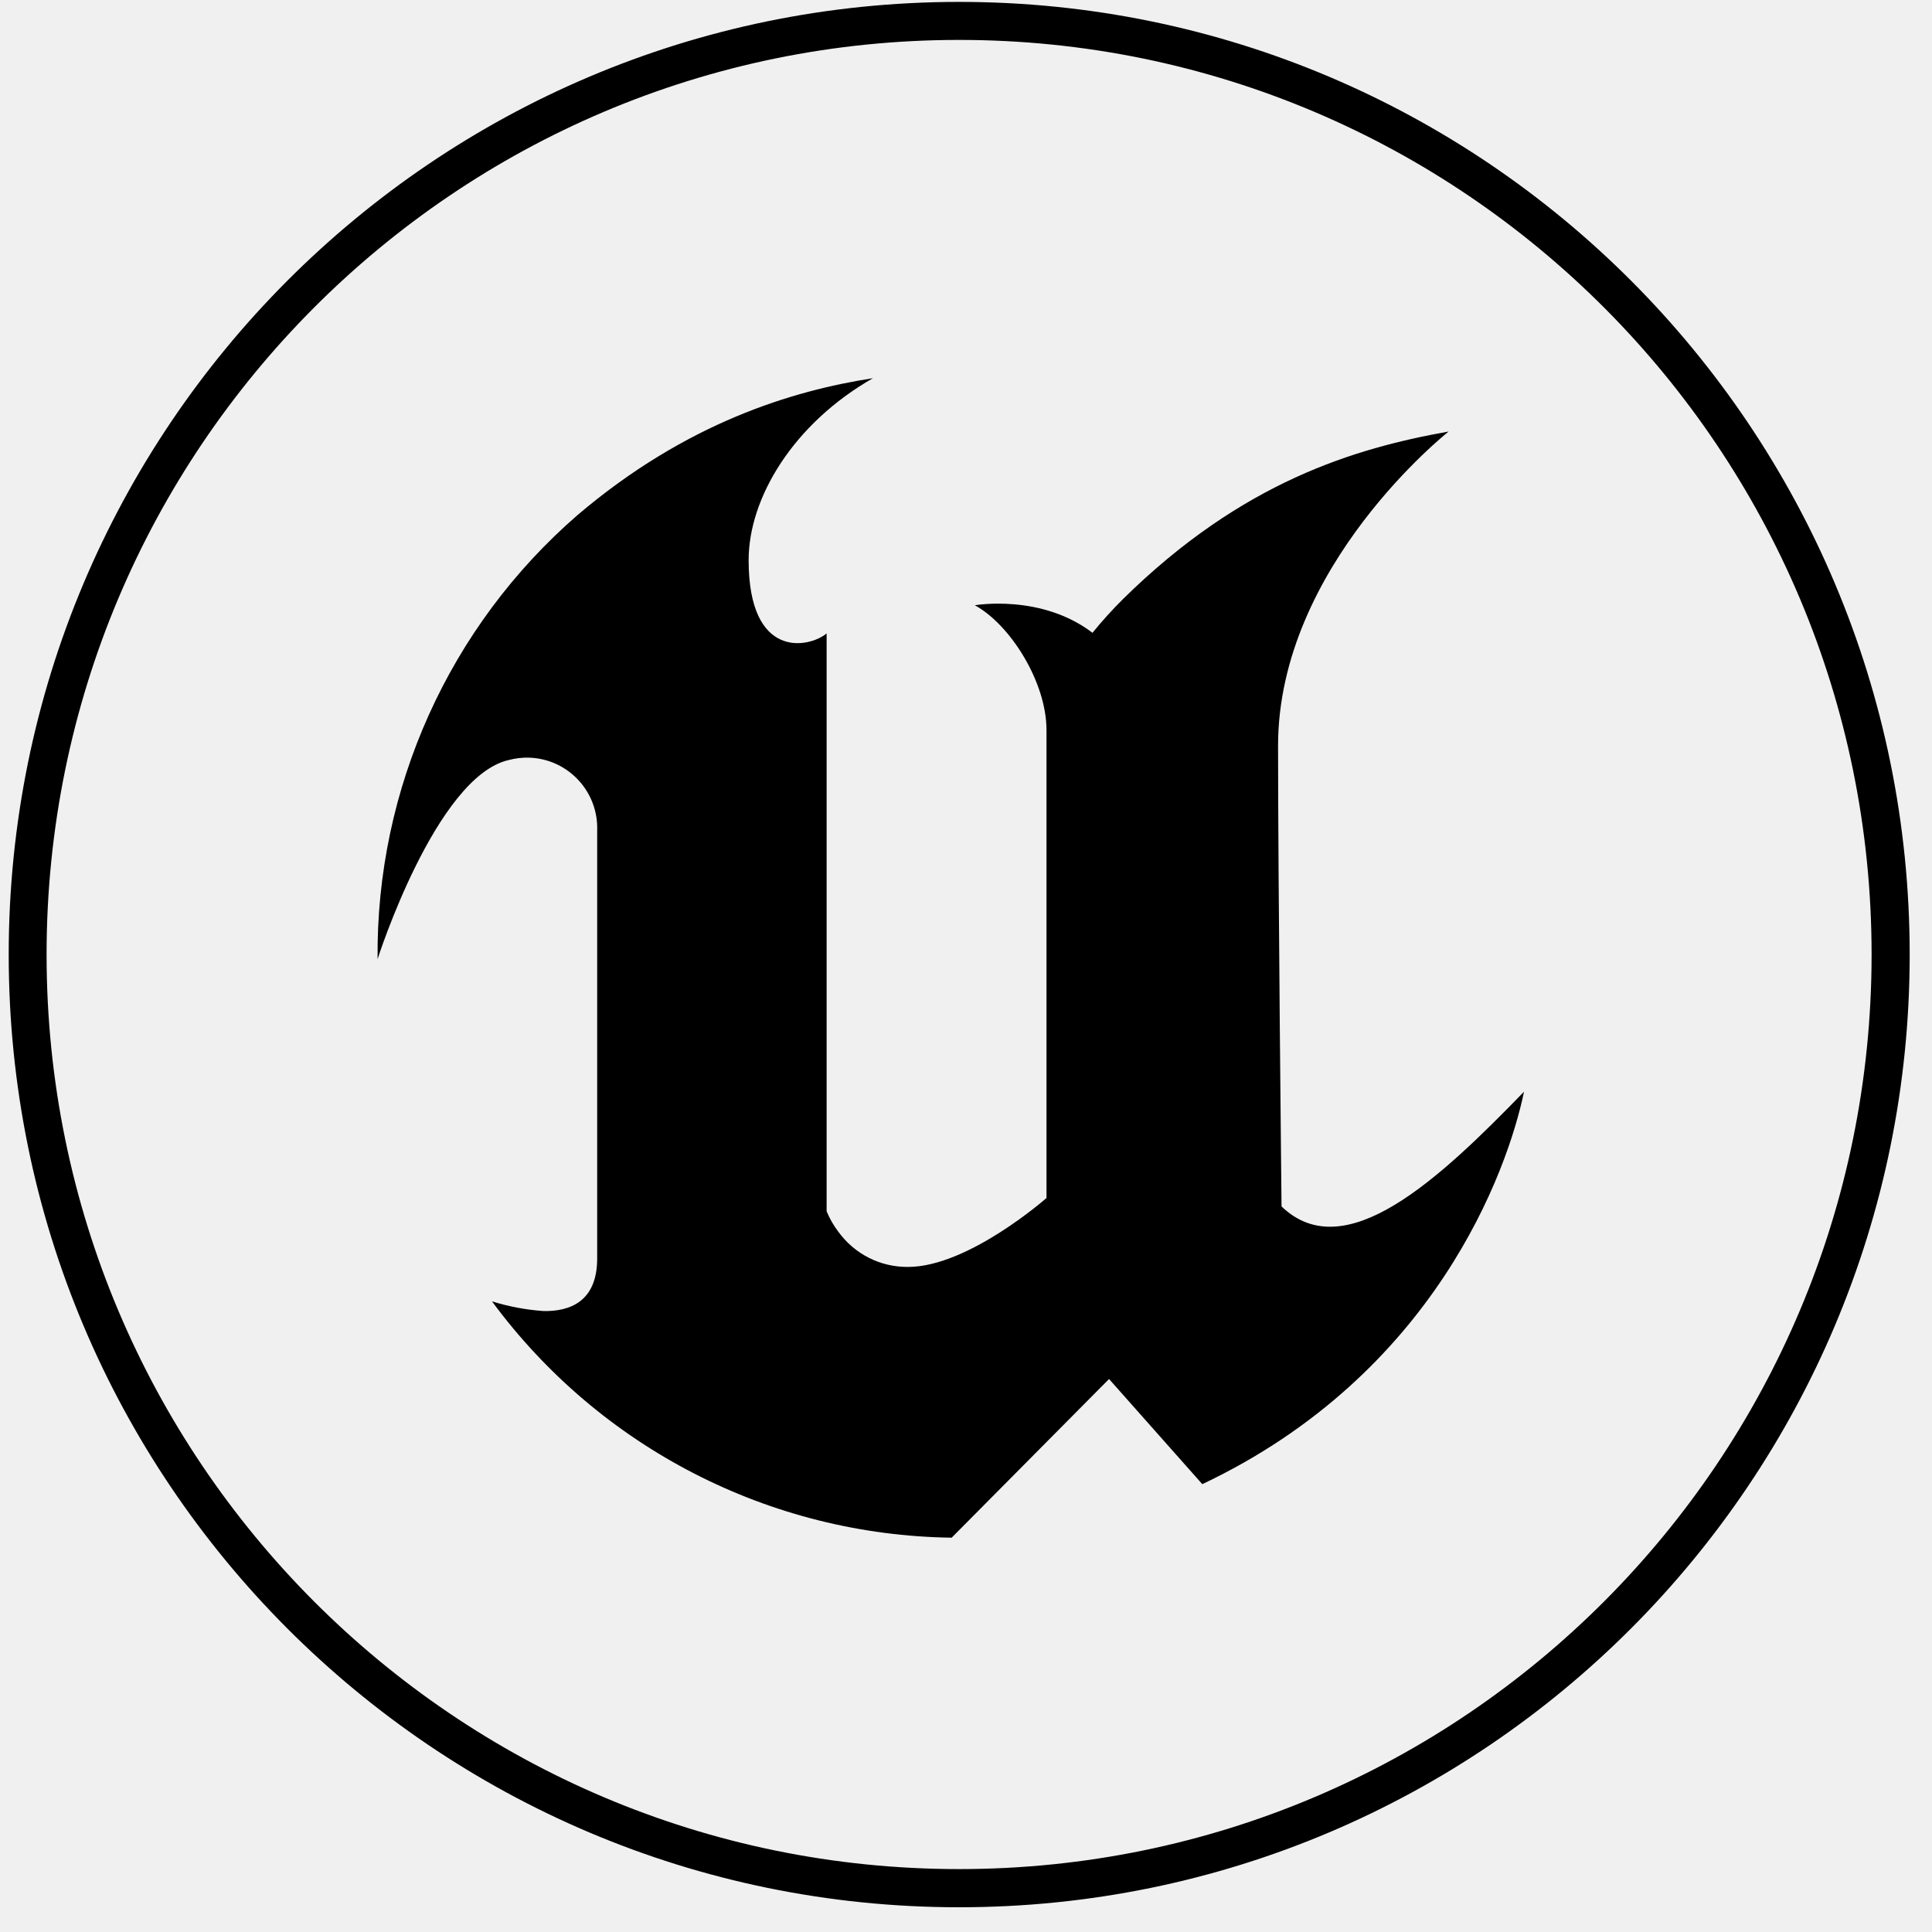
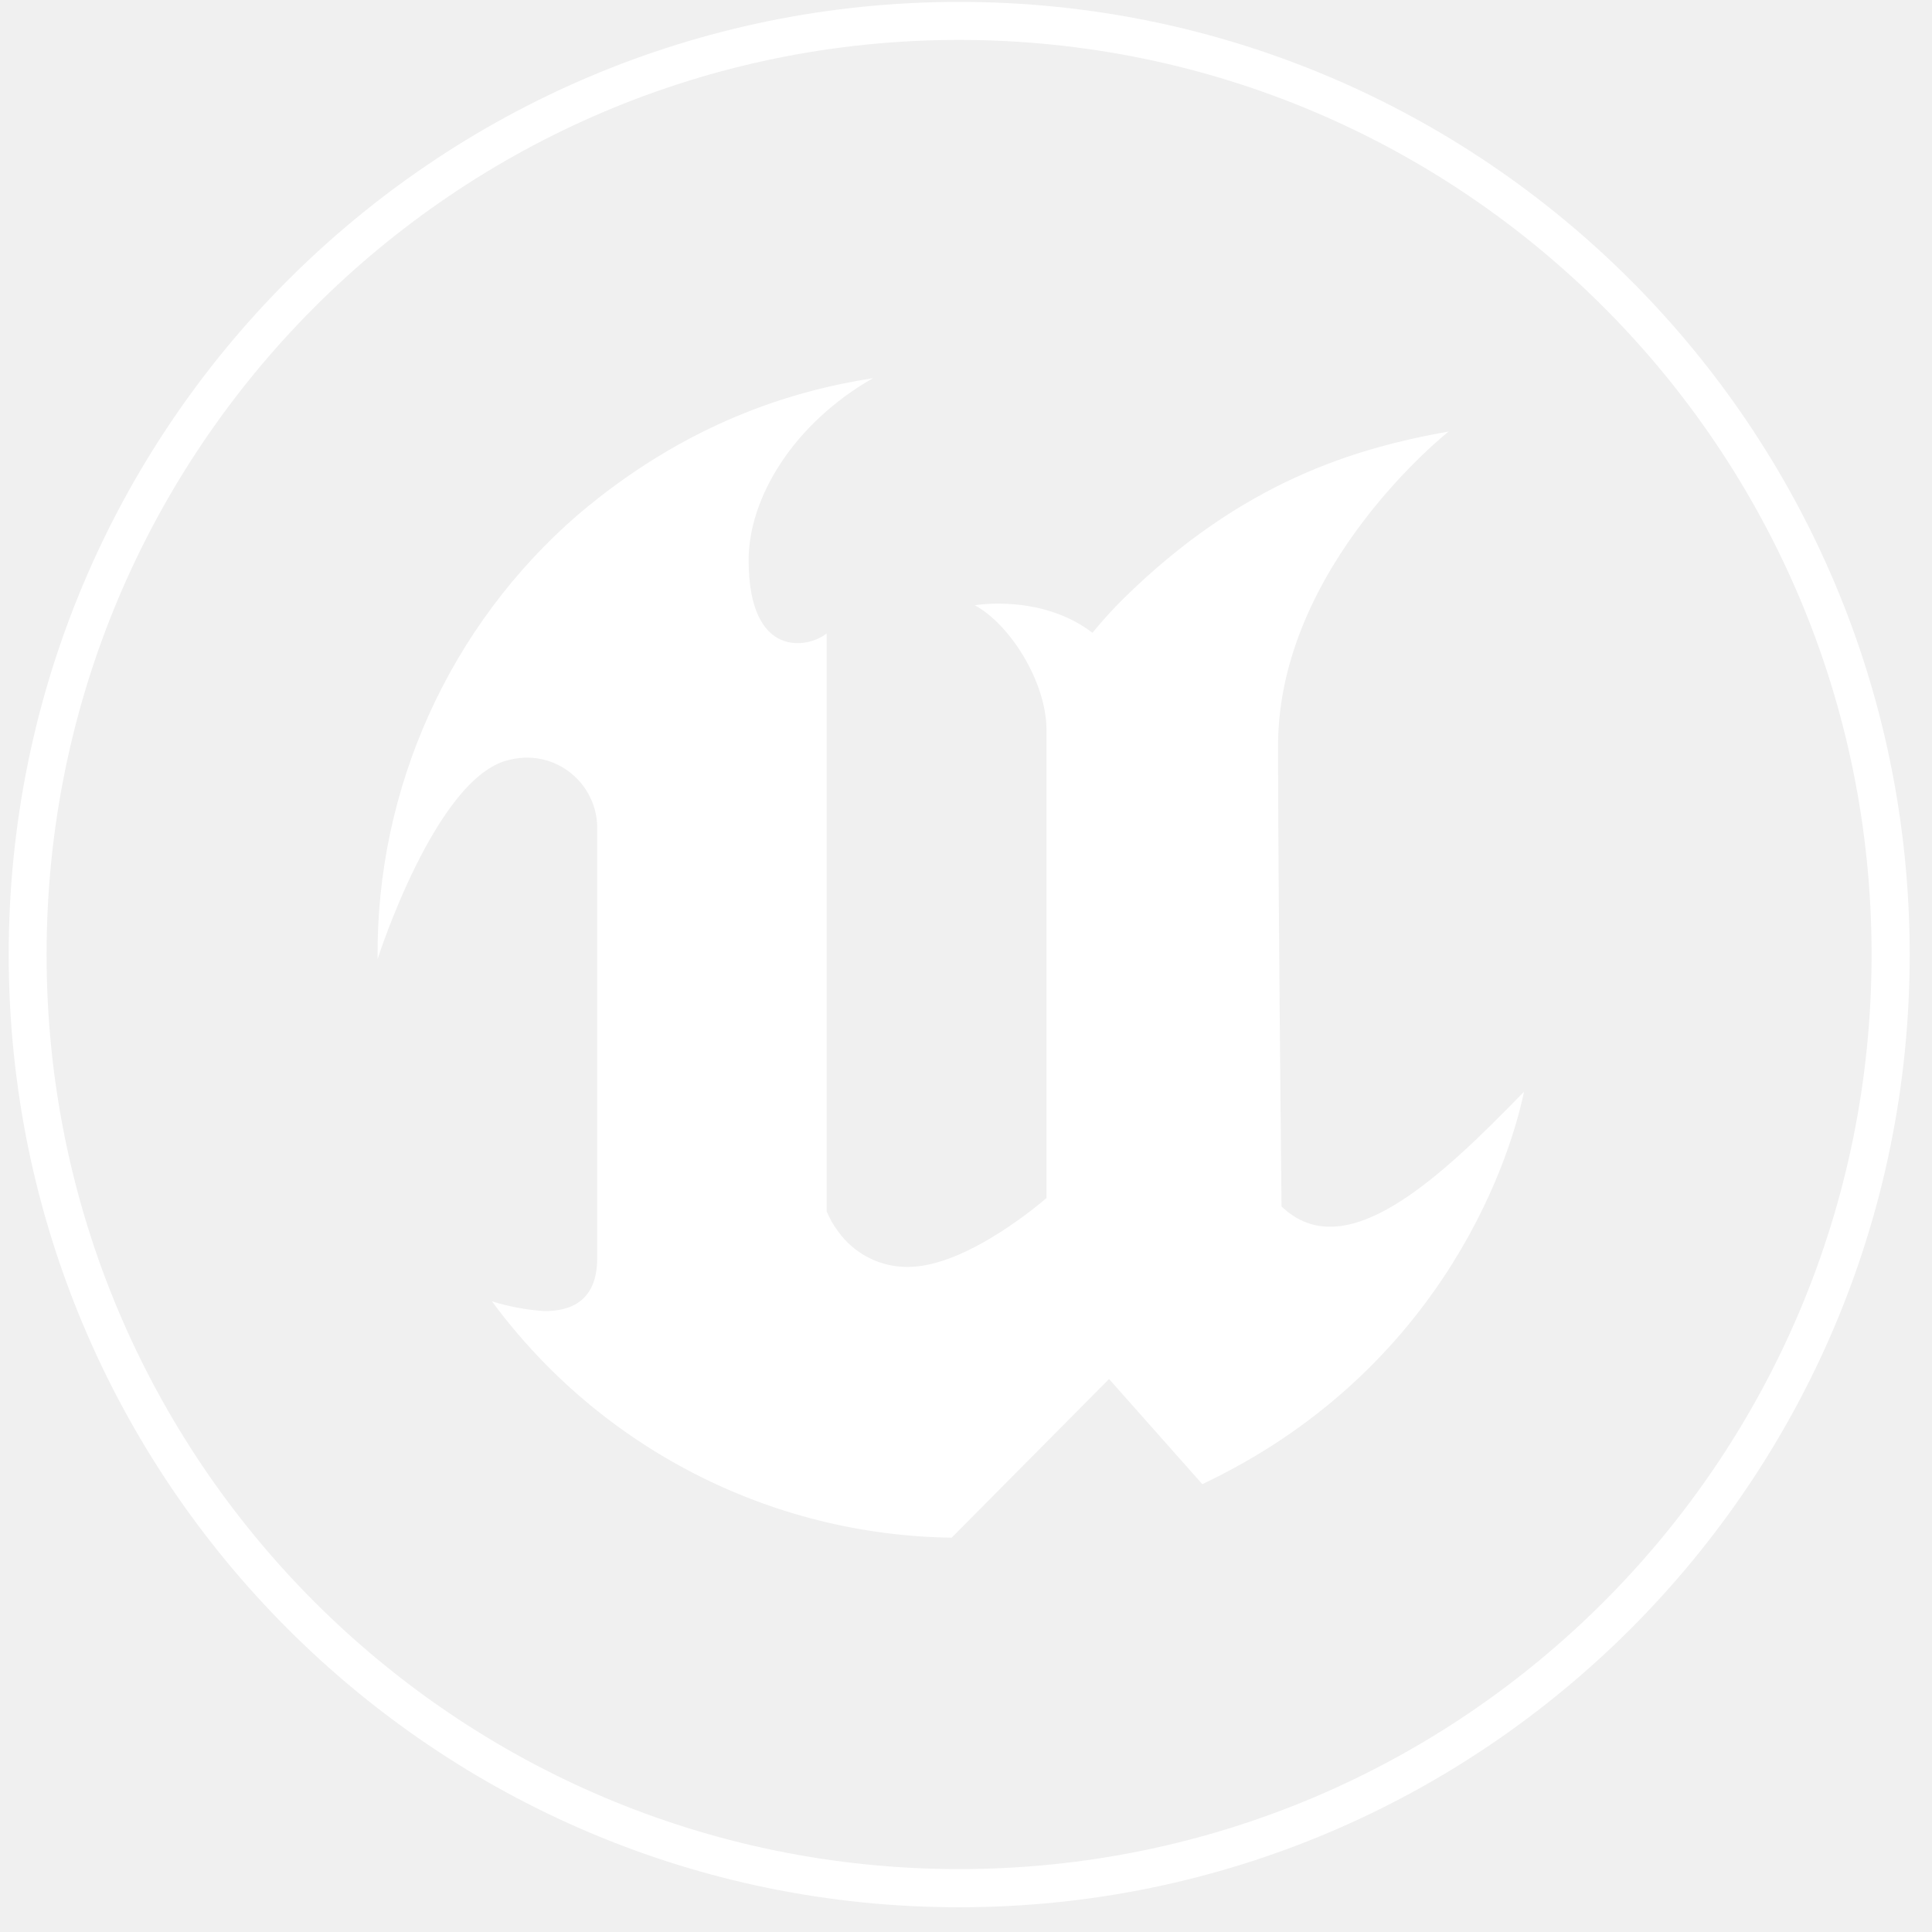
<svg xmlns="http://www.w3.org/2000/svg" width="71" height="71" viewBox="0 0 71 71" fill="none">
  <g clip-path="url(#clip0_1328_171)">
-     <path d="M18.694 27.931C18.942 27.865 19.199 27.835 19.454 27.844C20.88 27.894 21.996 29.093 21.946 30.522V46.248C21.946 47.85 20.921 48.198 19.974 48.18C19.331 48.135 18.696 48.016 18.08 47.824C22.047 53.206 28.296 56.419 34.973 56.509L40.757 50.678L44.184 54.542C52.724 50.498 55.404 43.029 56.007 40.119C52.883 43.34 49.428 46.582 47.096 44.336C47.096 44.336 46.968 32.332 46.968 27.409C46.968 20.796 53.238 15.858 53.238 15.858C49.793 16.472 45.657 17.696 41.274 22.011C40.877 22.406 40.501 22.82 40.148 23.255C38.262 21.815 35.825 22.243 35.825 22.243C37.141 22.965 38.458 25.079 38.458 26.829V44.026C38.458 44.026 35.585 46.559 33.37 46.559C32.355 46.569 31.401 46.086 30.806 45.262C30.632 45.032 30.487 44.781 30.378 44.513V23.278C29.722 23.819 27.512 24.253 27.512 20.584C27.512 18.296 29.156 15.568 32.081 13.898C29.121 14.358 25.224 15.531 21.236 18.918C16.508 23.012 13.815 28.985 13.876 35.248C13.874 35.246 16.017 28.545 18.694 27.931Z" fill="black" />
-     <path d="M35.252 70.091C54.543 70.089 70.182 54.415 70.18 35.079C70.18 15.743 54.542 0.07 35.252 0.07C35.25 0.07 35.249 0.07 35.247 0.07C15.956 0.072 0.319 15.747 0.32 35.082C0.32 54.419 15.961 70.093 35.252 70.091ZM35.244 1.467C53.764 1.466 68.778 16.514 68.78 35.076V35.077C68.78 53.64 53.768 68.688 35.249 68.688C16.727 68.691 1.712 53.643 1.712 35.081C1.711 16.518 16.723 1.469 35.244 1.467Z" fill="black" />
+     <path d="M18.694 27.931C18.942 27.865 19.199 27.835 19.454 27.844C20.88 27.894 21.996 29.093 21.946 30.522V46.248C21.946 47.85 20.921 48.198 19.974 48.18C19.331 48.135 18.696 48.016 18.08 47.824C22.047 53.206 28.296 56.419 34.973 56.509L40.757 50.678L44.184 54.542C52.724 50.498 55.404 43.029 56.007 40.119C52.883 43.34 49.428 46.582 47.096 44.336C47.096 44.336 46.968 32.332 46.968 27.409C46.968 20.796 53.238 15.858 53.238 15.858C49.793 16.472 45.657 17.696 41.274 22.011C40.877 22.406 40.501 22.82 40.148 23.255C38.262 21.815 35.825 22.243 35.825 22.243C37.141 22.965 38.458 25.079 38.458 26.829V44.026C38.458 44.026 35.585 46.559 33.37 46.559C32.355 46.569 31.401 46.086 30.806 45.262C30.632 45.032 30.487 44.781 30.378 44.513V23.278C29.722 23.819 27.512 24.253 27.512 20.584C27.512 18.296 29.156 15.568 32.081 13.898C29.121 14.358 25.224 15.531 21.236 18.918C16.508 23.012 13.815 28.985 13.876 35.248C13.874 35.246 16.017 28.545 18.694 27.931Z" fill="white" />
+     <path d="M35.252 70.091C54.543 70.089 70.182 54.415 70.18 35.079C70.18 15.743 54.542 0.07 35.252 0.07C35.25 0.07 35.249 0.07 35.247 0.07C15.956 0.072 0.319 15.747 0.32 35.082C0.32 54.419 15.961 70.093 35.252 70.091ZM35.244 1.467C53.764 1.466 68.778 16.514 68.78 35.076V35.077C68.78 53.64 53.768 68.688 35.249 68.688C16.727 68.691 1.712 53.643 1.712 35.081C1.711 16.518 16.723 1.469 35.244 1.467Z" fill="white" />
  </g>
  <defs>
    <clipPath id="clip0_1328_171">
      <rect width="70.172" height="70.011" fill="white" transform="translate(0.234375 0.0703125)" />
    </clipPath>
  </defs>
</svg>
